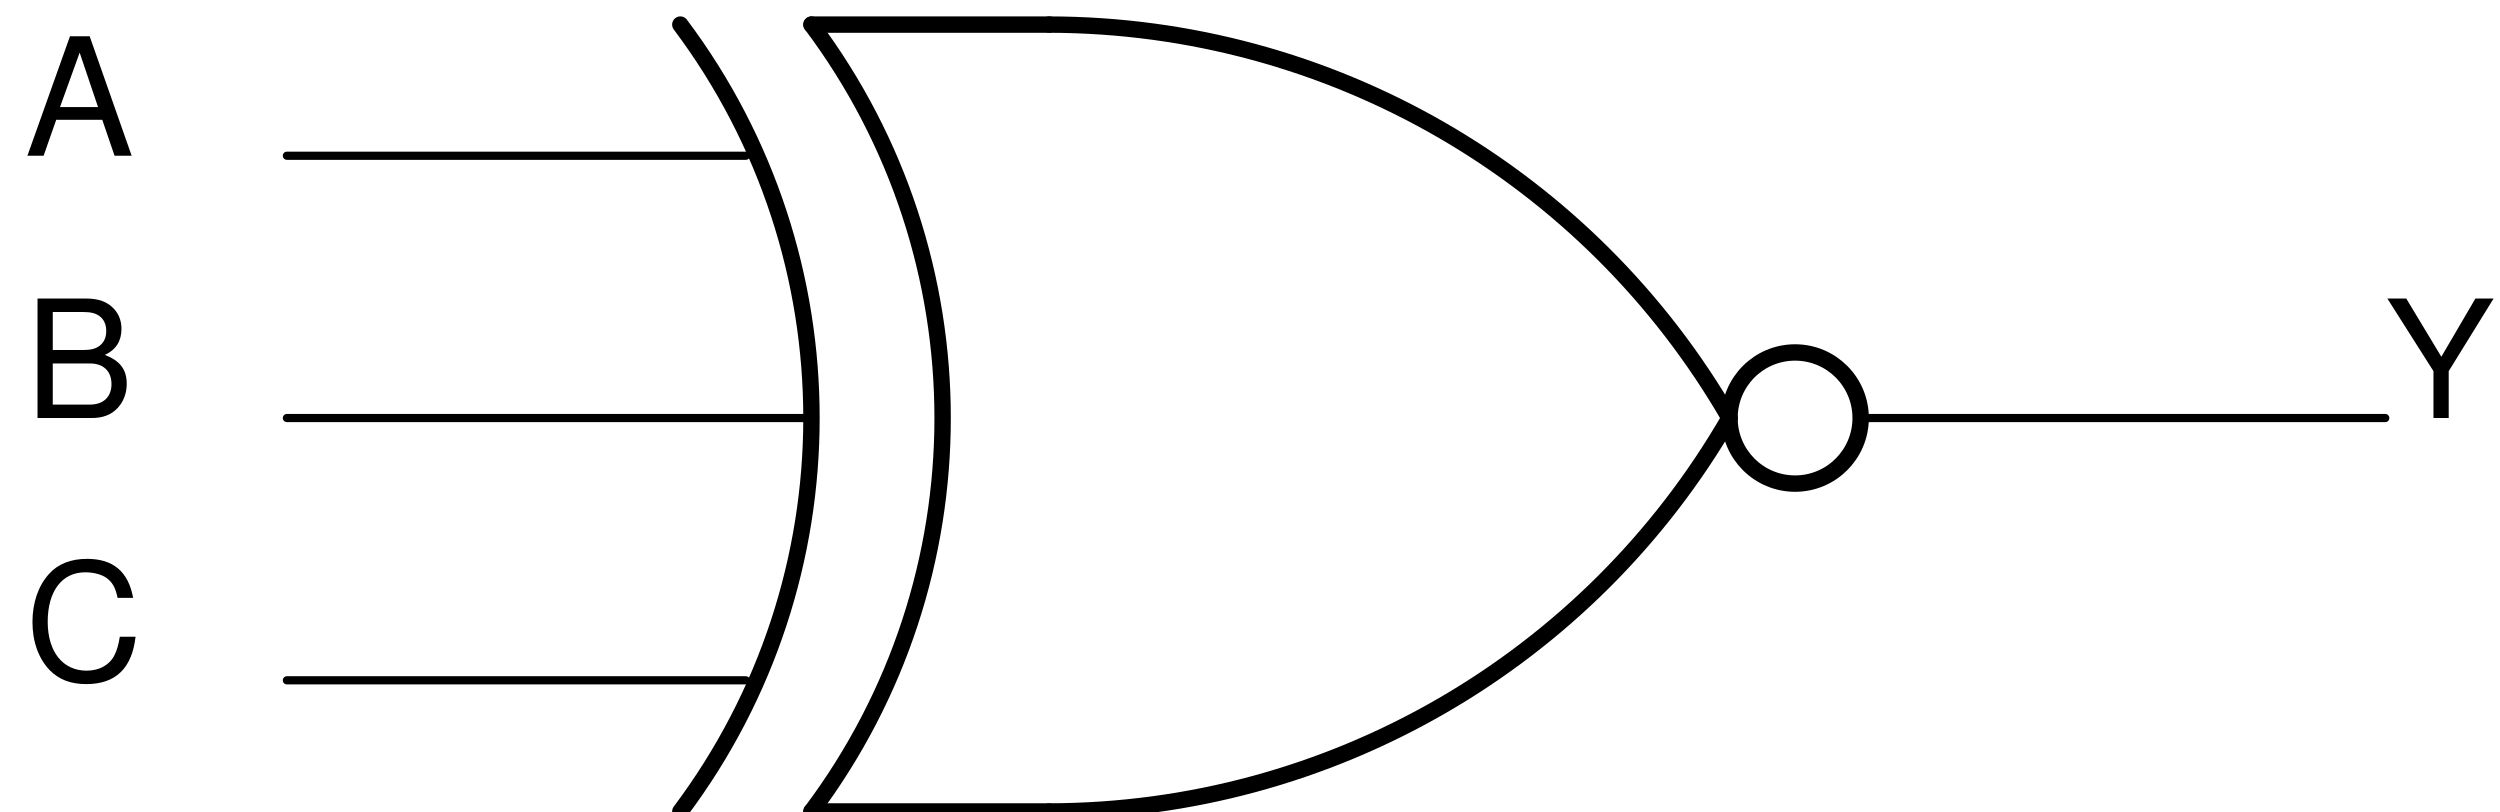
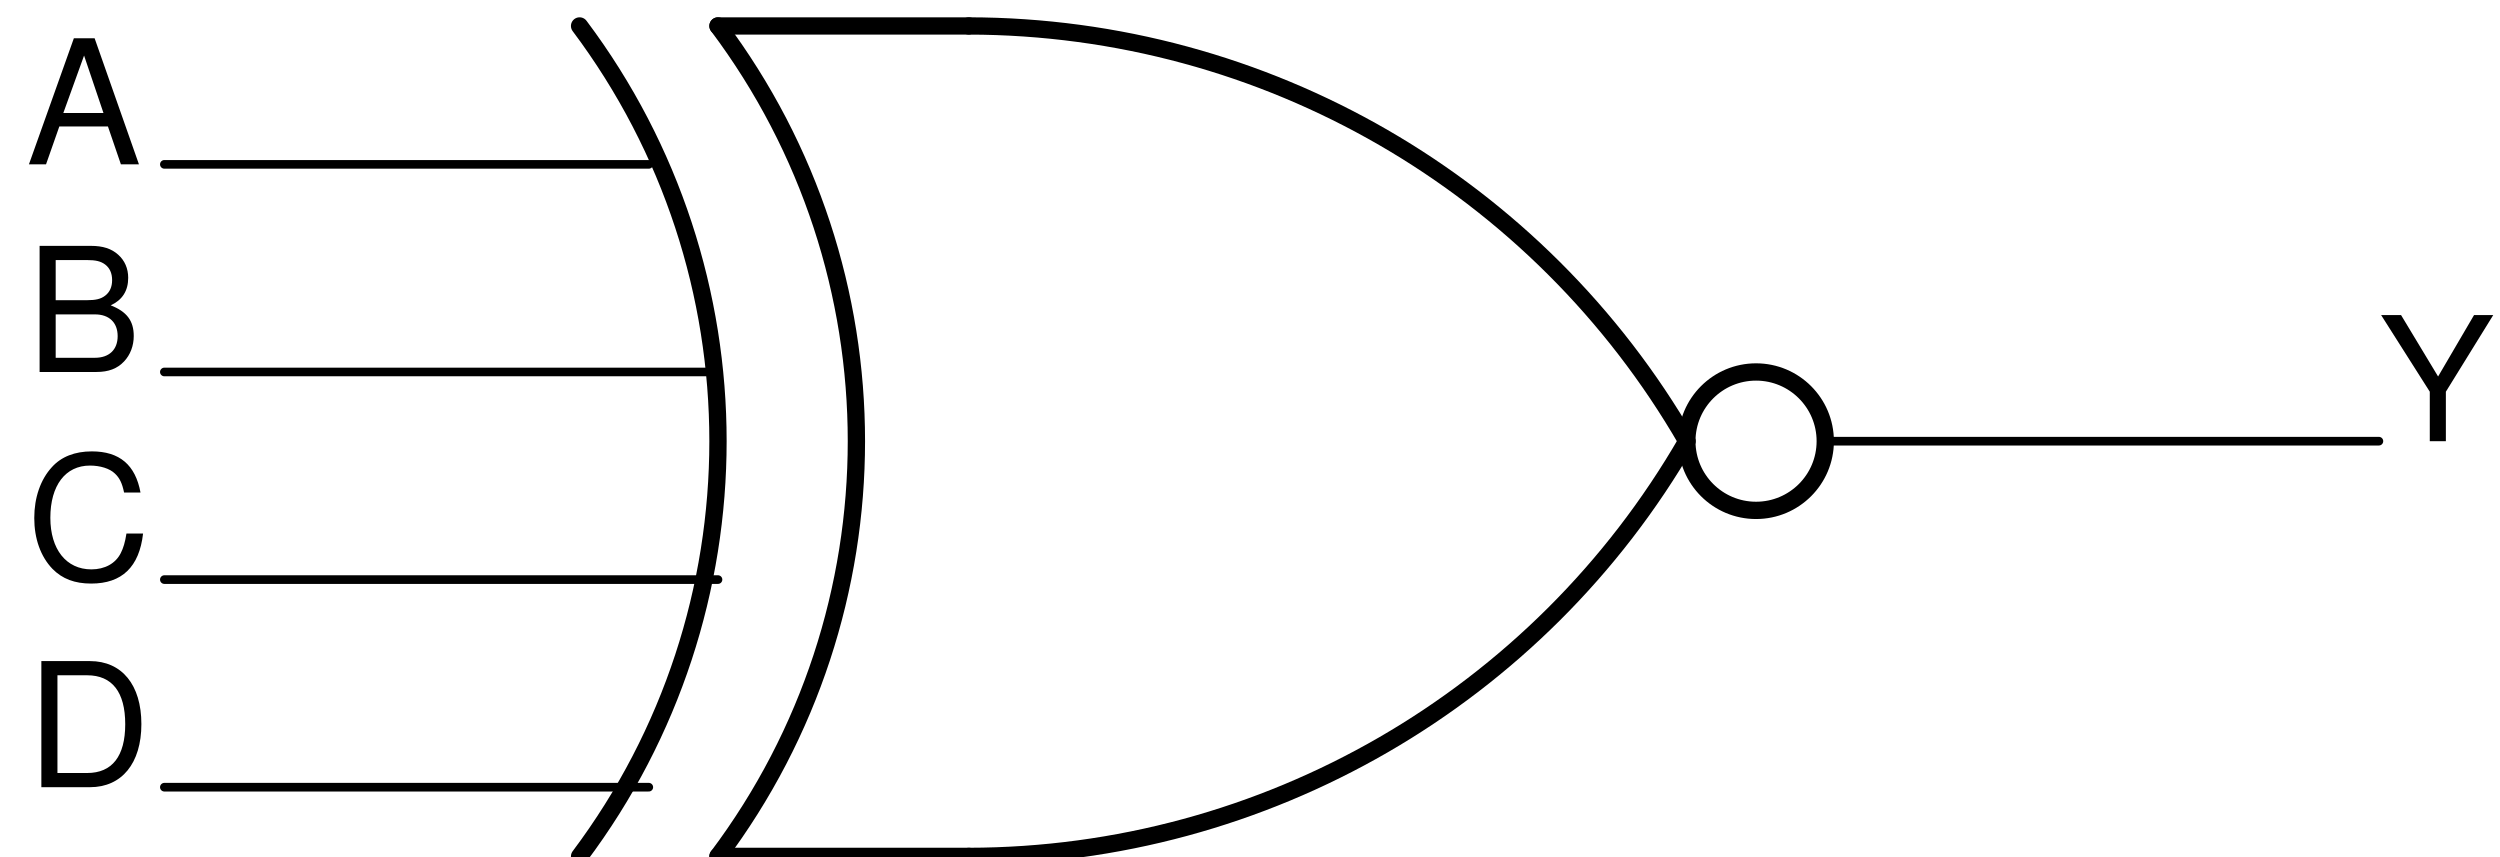
- <svg xmlns="http://www.w3.org/2000/svg" version="1.1" id="XNOR4_1" width="100%" height="100%" viewBox="-6 -6 610 198">
+ <svg xmlns="http://www.w3.org/2000/svg" version="1.1" id="XNOR4_1" width="100%" height="100%" viewBox="-6 -6 578 198">
  <g stroke="black">
-     <ellipse cx="432" cy="96" rx="16" ry="16" fill="none" stroke-width="4" stroke-linejoin="bevel" stroke-linecap="round" stroke="#000000" />
-     <path d="M416,96 A192,192 0 0,0 250,0 " fill="none" stroke-width="4" stroke-linejoin="bevel" stroke-linecap="round" stroke="#000000" />
-     <path d="M250,192 A192,192 0 0,0 416,96 " fill="none" stroke-width="4" stroke-linejoin="bevel" stroke-linecap="round" stroke="#000000" />
+     <ellipse cx="400" cy="96" rx="16" ry="16" fill="none" stroke-width="4" stroke-linejoin="bevel" stroke-linecap="round" stroke="#000000" />
+     <path d="M384,96 A192,192 0 0,0 218,0 " fill="none" stroke-width="4" stroke-linejoin="bevel" stroke-linecap="round" stroke="#000000" />
+     <path d="M218,192 A192,192 0 0,0 384,96 " fill="none" stroke-width="4" stroke-linejoin="bevel" stroke-linecap="round" stroke="#000000" />
+     <path d="M128,192 A160,160 0 0,0 128,0 " fill="none" stroke-width="4" stroke-linejoin="bevel" stroke-linecap="round" stroke="#000000" />
    <path d="M160,192 A160,160 0 0,0 160,0 " fill="none" stroke-width="4" stroke-linejoin="bevel" stroke-linecap="round" stroke="#000000" />
-     <path d="M192,192 A160,160 0 0,0 192,0 " fill="none" stroke-width="4" stroke-linejoin="bevel" stroke-linecap="round" stroke="#000000" />
-     <path d="M192,0 L250,0 " fill="none" stroke-width="4" stroke-linejoin="bevel" stroke-linecap="round" stroke="#000000" />
-     <path d="M192,192 L250,192 " fill="none" stroke-width="4" stroke-linejoin="bevel" stroke-linecap="round" stroke="#000000" />
-     <path d="M64,96 L192,96 " fill="none" stroke-width="2" stroke-linejoin="bevel" stroke-linecap="round" stroke="#000000" />
-     <path d="M64,32 L176,32 " fill="none" stroke-width="2" stroke-linejoin="bevel" stroke-linecap="round" stroke="#000000" />
-     <path d="M64,160 L176,160 " fill="none" stroke-width="2" stroke-linejoin="bevel" stroke-linecap="round" stroke="#000000" />
-     <path d="M448,96 L576,96 " fill="none" stroke-width="2" stroke-linejoin="bevel" stroke-linecap="round" stroke="#000000" />
+     <path d="M160,0 L218,0 " fill="none" stroke-width="4" stroke-linejoin="bevel" stroke-linecap="round" stroke="#000000" />
+     <path d="M160,192 L218,192 " fill="none" stroke-width="4" stroke-linejoin="bevel" stroke-linecap="round" stroke="#000000" />
+     <path d="M32,80 L160,80 " fill="none" stroke-width="2" stroke-linejoin="bevel" stroke-linecap="round" stroke="#000000" />
+     <path d="M32,32 L144,32 " fill="none" stroke-width="2" stroke-linejoin="bevel" stroke-linecap="round" stroke="#000000" />
+     <path d="M32,128 L160,128 " fill="none" stroke-width="2" stroke-linejoin="bevel" stroke-linecap="round" stroke="#000000" />
+     <path d="M416,96 L544,96 " fill="none" stroke-width="2" stroke-linejoin="bevel" stroke-linecap="round" stroke="#000000" />
    <g transform="matrix(   1    0   -0    1   0  32)" fill="#000000">
      <text stroke="none" font-family="Helvetica" font-size="40">
        <tspan x="0" y="0">A</tspan>
      </text>
    </g>
-     <g transform="matrix(   1    0   -0    1   0  96)" fill="#000000">
+     <g transform="matrix(   1    0   -0    1   0  80)" fill="#000000">
      <text stroke="none" font-family="Helvetica" font-size="40">
        <tspan x="0" y="0">B</tspan>
      </text>
    </g>
-     <g transform="matrix(   1    0   -0    1   0 160)" fill="#000000">
+     <g transform="matrix(   1    0   -0    1   0 128)" fill="#000000">
      <text stroke="none" font-family="Helvetica" font-size="40">
        <tspan x="0" y="0">C</tspan>
      </text>
    </g>
-     <g transform="matrix(   1    0   -0    1 576  96)" fill="#000000">
+     <g transform="matrix(   1    0   -0    1 544  96)" fill="#000000">
      <text stroke="none" font-family="Helvetica" font-size="40">
        <tspan x="0" y="0">Y</tspan>
      </text>
    </g>
-     <g transform="matrix(   1    0   -0    1 800  64)" fill="#000000">
+     <path d="M144,176 L48,176 32,176 " fill="none" stroke-width="2" stroke-linejoin="bevel" stroke-linecap="round" stroke="#000000" />
+     <g transform="matrix(   1    0   -0    1   0 176)" fill="#000000">
      <text stroke="none" font-family="Helvetica" font-size="40">
-         <tspan x="0" y="0" />
+         <tspan x="0" y="0">D</tspan>
      </text>
    </g>
  </g>
</svg>
